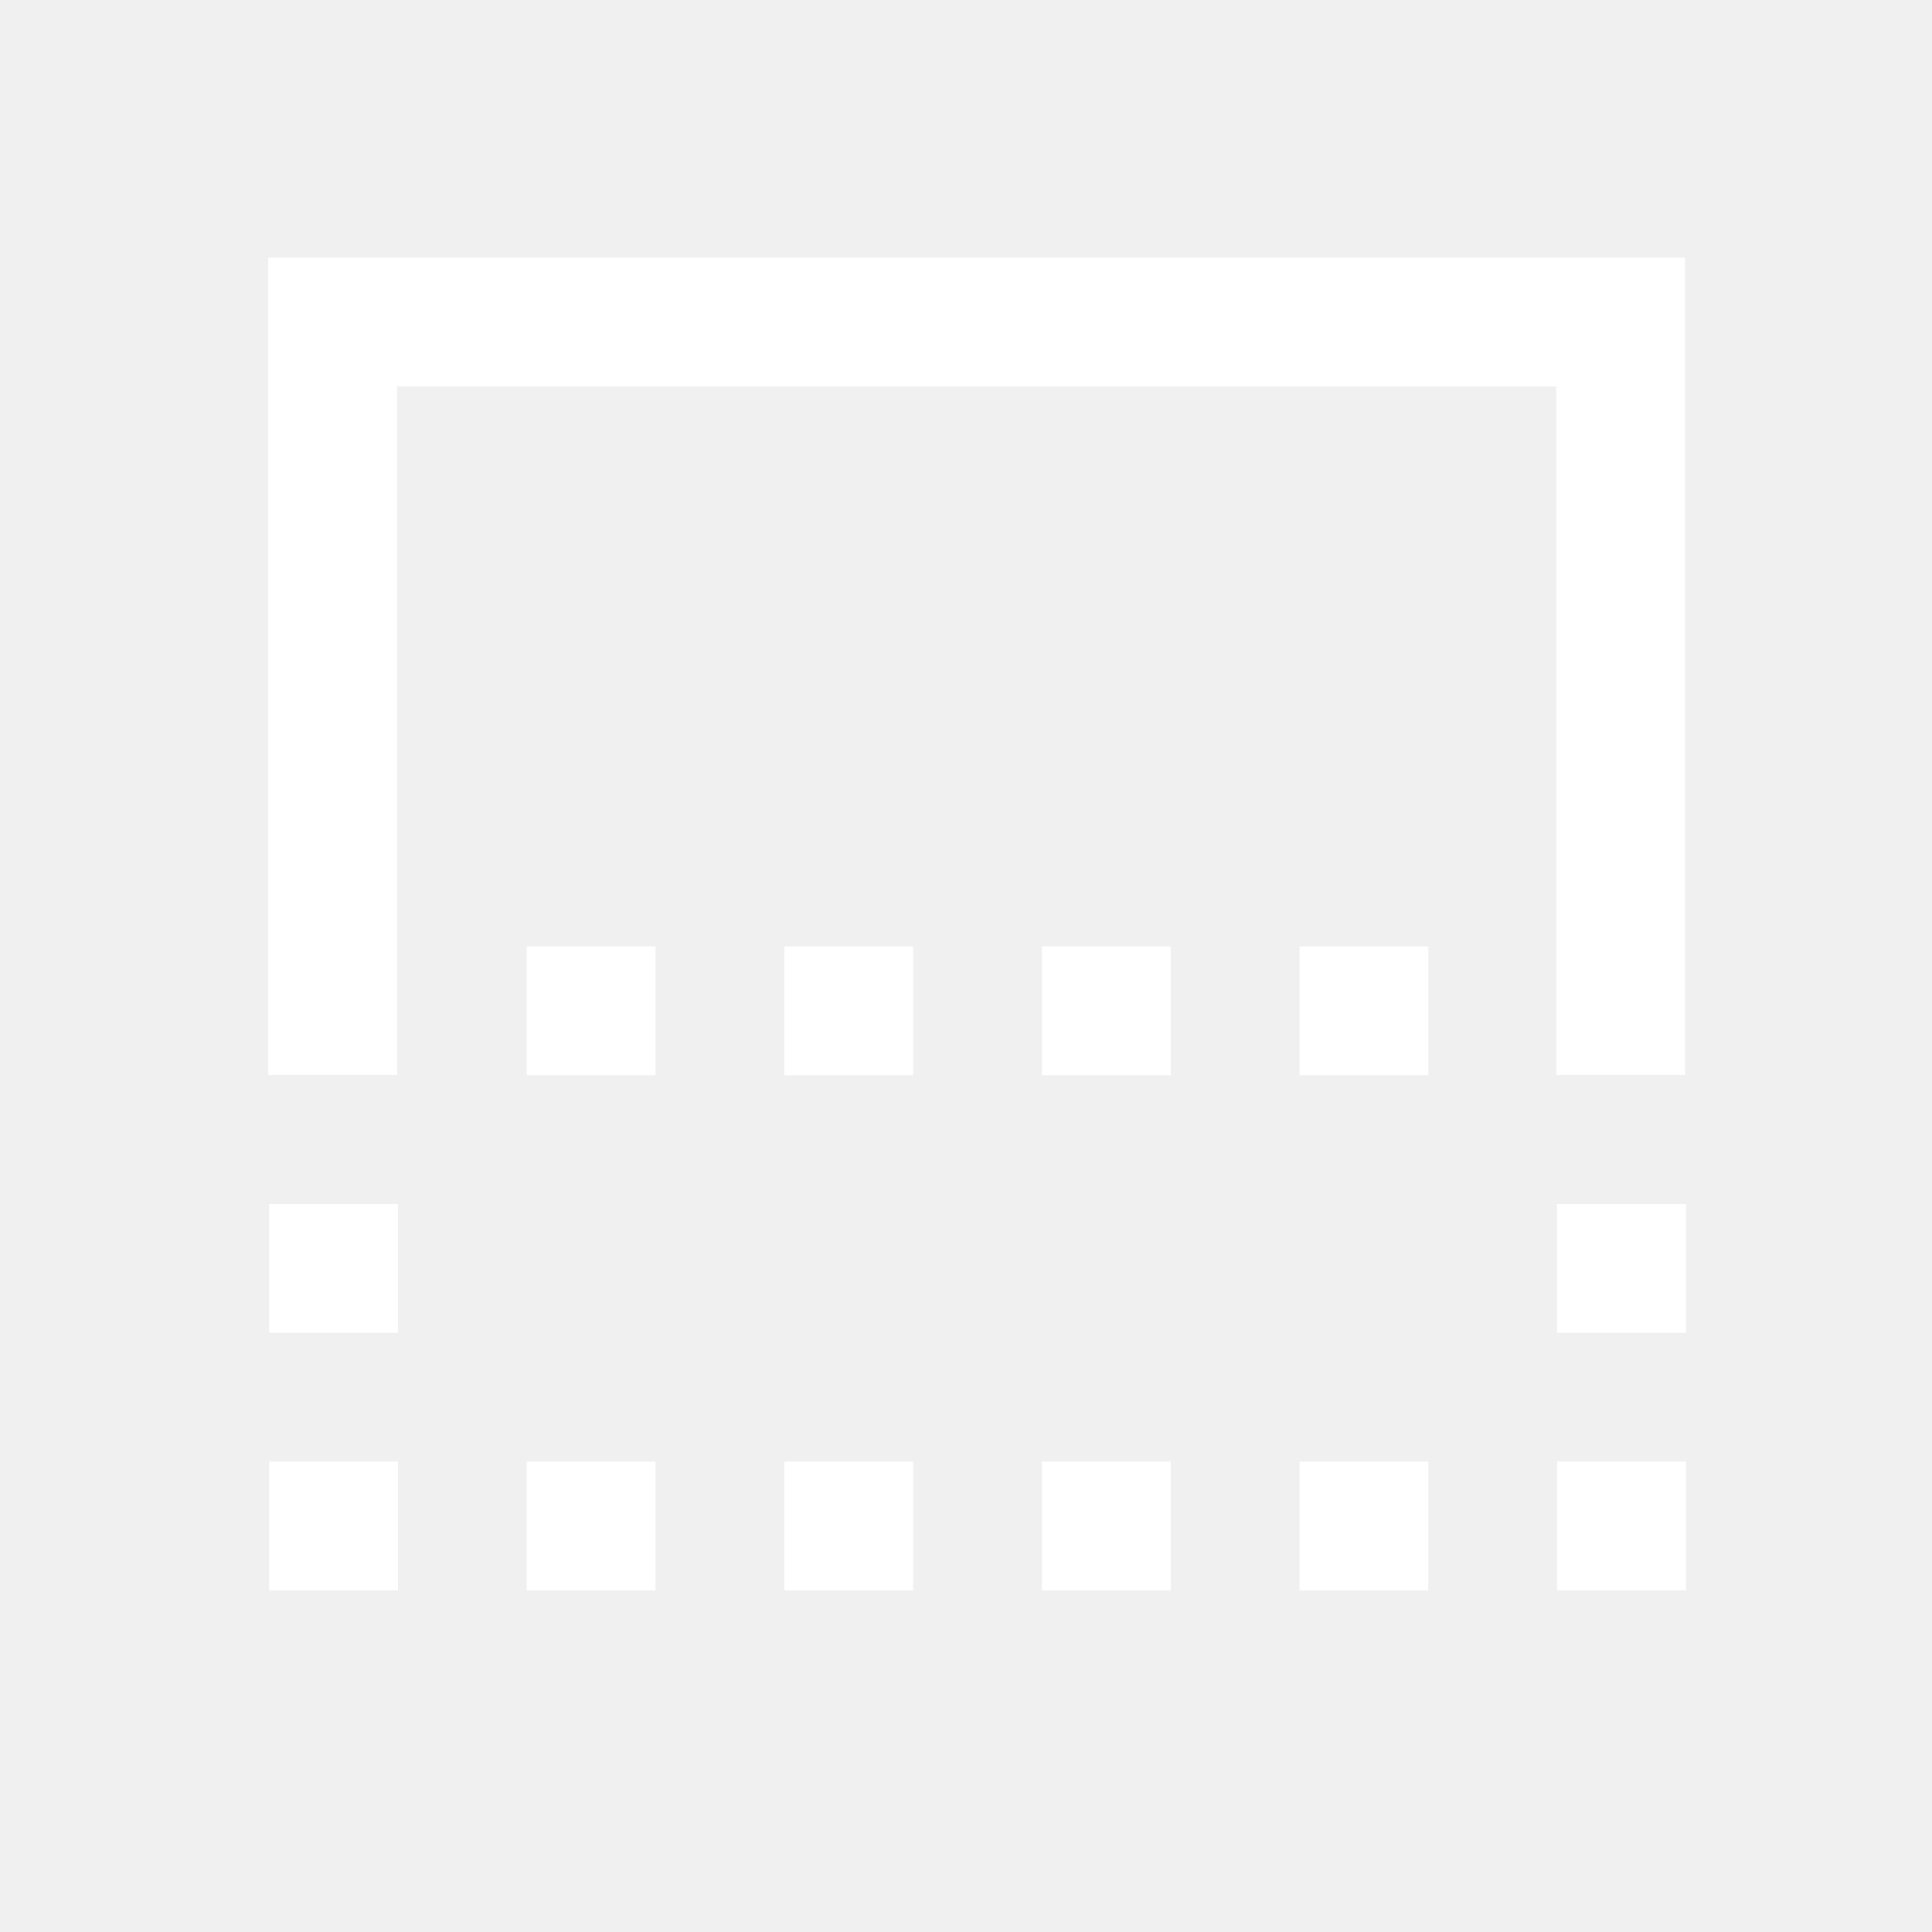
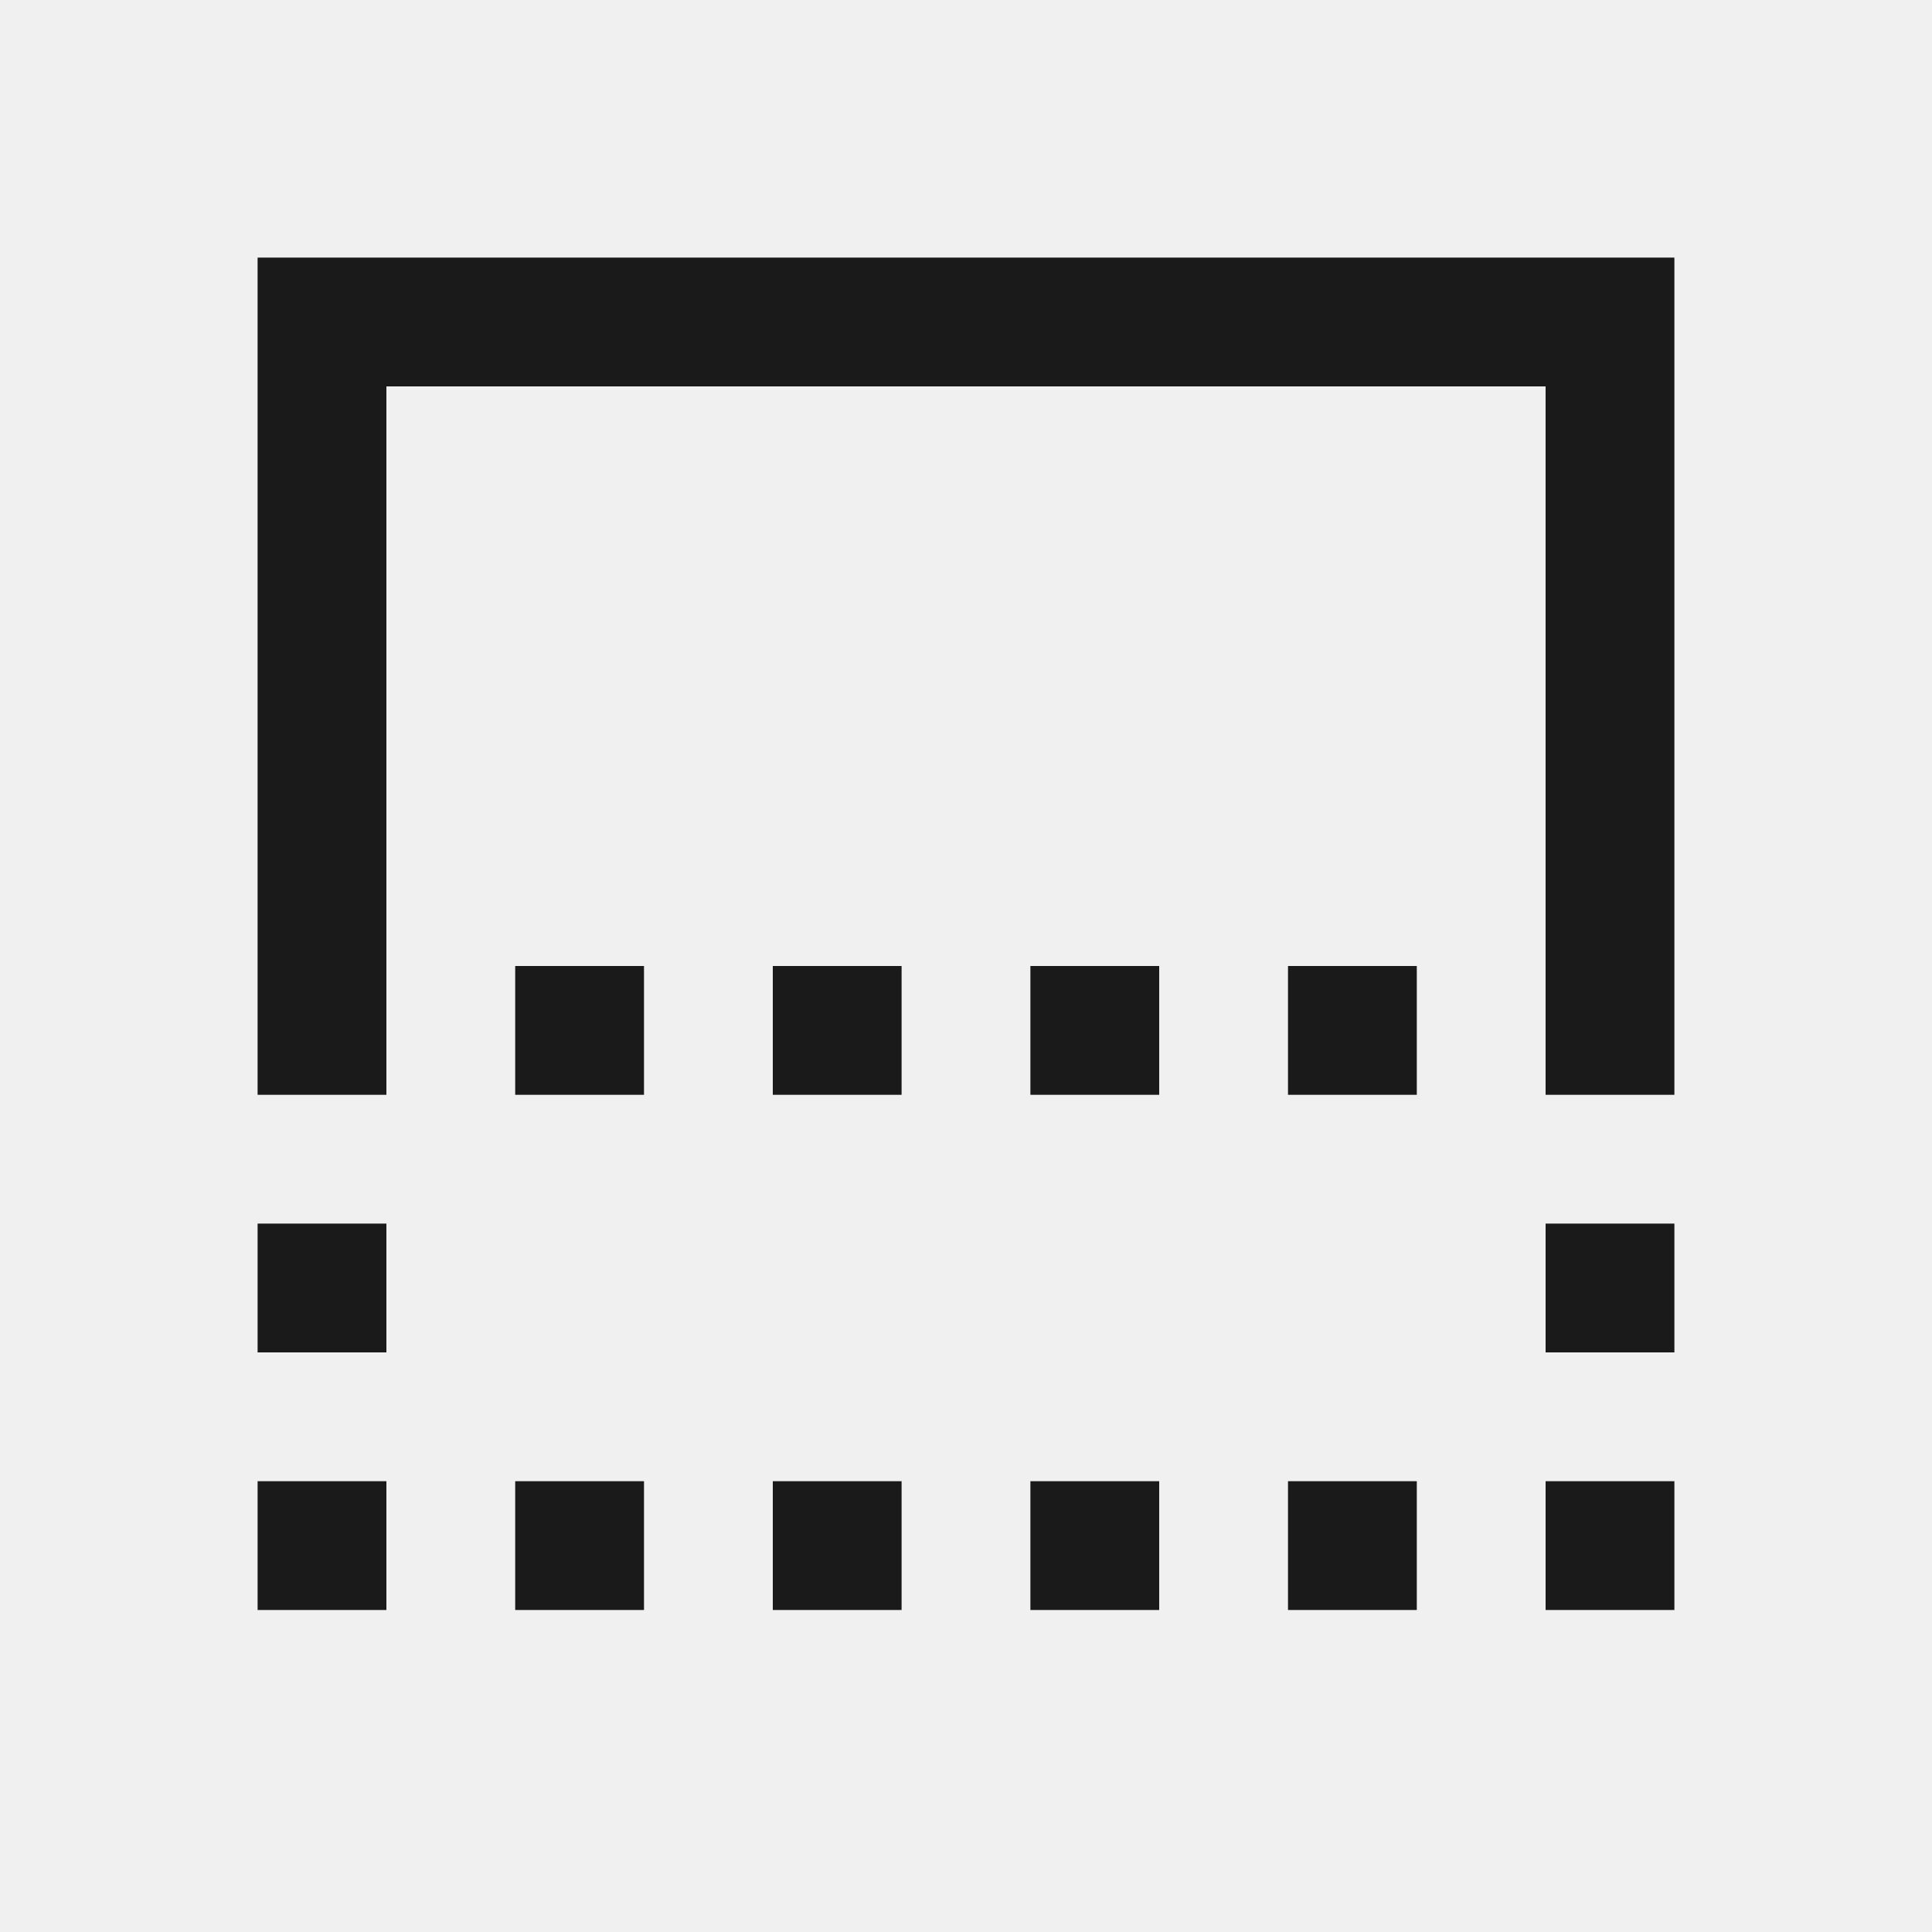
<svg xmlns="http://www.w3.org/2000/svg" width="30px" height="30px" viewBox="0 0 30 30">
-   <g transform="translate(0.1669105,-2)">
-     <path d="M 3.999 6 L 3.999 18.691 L 5.999 18.691 L 5.999 8 L 23.999 8 L 23.999 18.691 L 25.999 18.691 L 25.999 6 L 3.999 6 z " style="fill:#fff" />
+   <g transform="translate(8.949e-4,-2)" style="fill:#1a1a1a">
+     <path d="m 3.999,6 v 13 h 2 V 8 H 23.999 v 11 h 2 V 6 Z" style="fill:#1a1a1a" />
  </g>
-   <rect style="fill:#fff;stroke-width:0.701;stroke-dasharray:none" width="2" height="2" x="4.179" y="18.696" />
-   <rect style="fill:#fff;stroke-width:0.701;stroke-dasharray:none" width="2" height="2" x="4.179" y="22.696" />
-   <rect style="fill:#fff;stroke-width:0.701;stroke-dasharray:none" width="2" height="2" x="8.179" y="22.696" />
-   <rect style="fill:#fff;stroke-width:0.701;stroke-dasharray:none" width="2" height="2" x="12.179" y="22.696" />
-   <rect style="fill:#fff;stroke-width:0.701;stroke-dasharray:none" width="2" height="2" x="16.179" y="22.696" />
-   <rect style="fill:#fff;stroke-width:0.701;stroke-dasharray:none" width="2" height="2" x="20.179" y="22.696" />
-   <rect style="fill:#fff;stroke-width:0.701;stroke-dasharray:none" width="2" height="2" x="24.179" y="22.696" />
-   <rect style="fill:#fff;stroke-width:0.701;stroke-dasharray:none" width="2" height="2" x="24.179" y="18.696" />
-   <rect style="fill:#fff;stroke-width:0.701;stroke-dasharray:none" width="2" height="2" x="20.179" y="14.696" />
-   <rect style="fill:#fff;stroke-width:0.701;stroke-dasharray:none" width="2" height="2" x="16.179" y="14.696" />
-   <rect style="fill:#fff;stroke-width:0.701;stroke-dasharray:none" width="2" height="2" x="12.179" y="14.696" />
-   <rect style="fill:#fff;stroke-width:0.701;stroke-dasharray:none" width="2" height="2" x="8.179" y="14.696" />
+   <rect style="fill:#1a1a1a;stroke-width:0.701;stroke-dasharray:none" width="2" height="2" x="4" y="19" />
+   <rect style="fill:#1a1a1a;stroke-width:0.701;stroke-dasharray:none" width="2" height="2" x="4" y="23" />
+   <rect style="fill:#1a1a1a;stroke-width:0.701;stroke-dasharray:none" width="2" height="2" x="8" y="23" />
+   <rect style="fill:#1a1a1a;stroke-width:0.701;stroke-dasharray:none" width="2" height="2" x="12" y="23" />
+   <rect style="fill:#1a1a1a;stroke-width:0.701;stroke-dasharray:none" width="2" height="2" x="16" y="23" />
+   <rect style="fill:#1a1a1a;stroke-width:0.701;stroke-dasharray:none" width="2" height="2" x="20" y="23" />
+   <rect style="fill:#1a1a1a;stroke-width:0.701;stroke-dasharray:none" width="2" height="2" x="24" y="23" />
+   <rect style="fill:#1a1a1a;stroke-width:0.701;stroke-dasharray:none" width="2" height="2" x="24" y="19" />
+   <rect style="fill:#1a1a1a;stroke-width:0.701;stroke-dasharray:none" width="2" height="2" x="20" y="15" />
+   <rect style="fill:#1a1a1a;stroke-width:0.701;stroke-dasharray:none" width="2" height="2" x="16" y="15" />
+   <rect style="fill:#1a1a1a;stroke-width:0.701;stroke-dasharray:none" width="2" height="2" x="12" y="15" />
+   <rect style="fill:#1a1a1a;stroke-width:0.701;stroke-dasharray:none" width="2" height="2" x="8" y="15" />
</svg>
